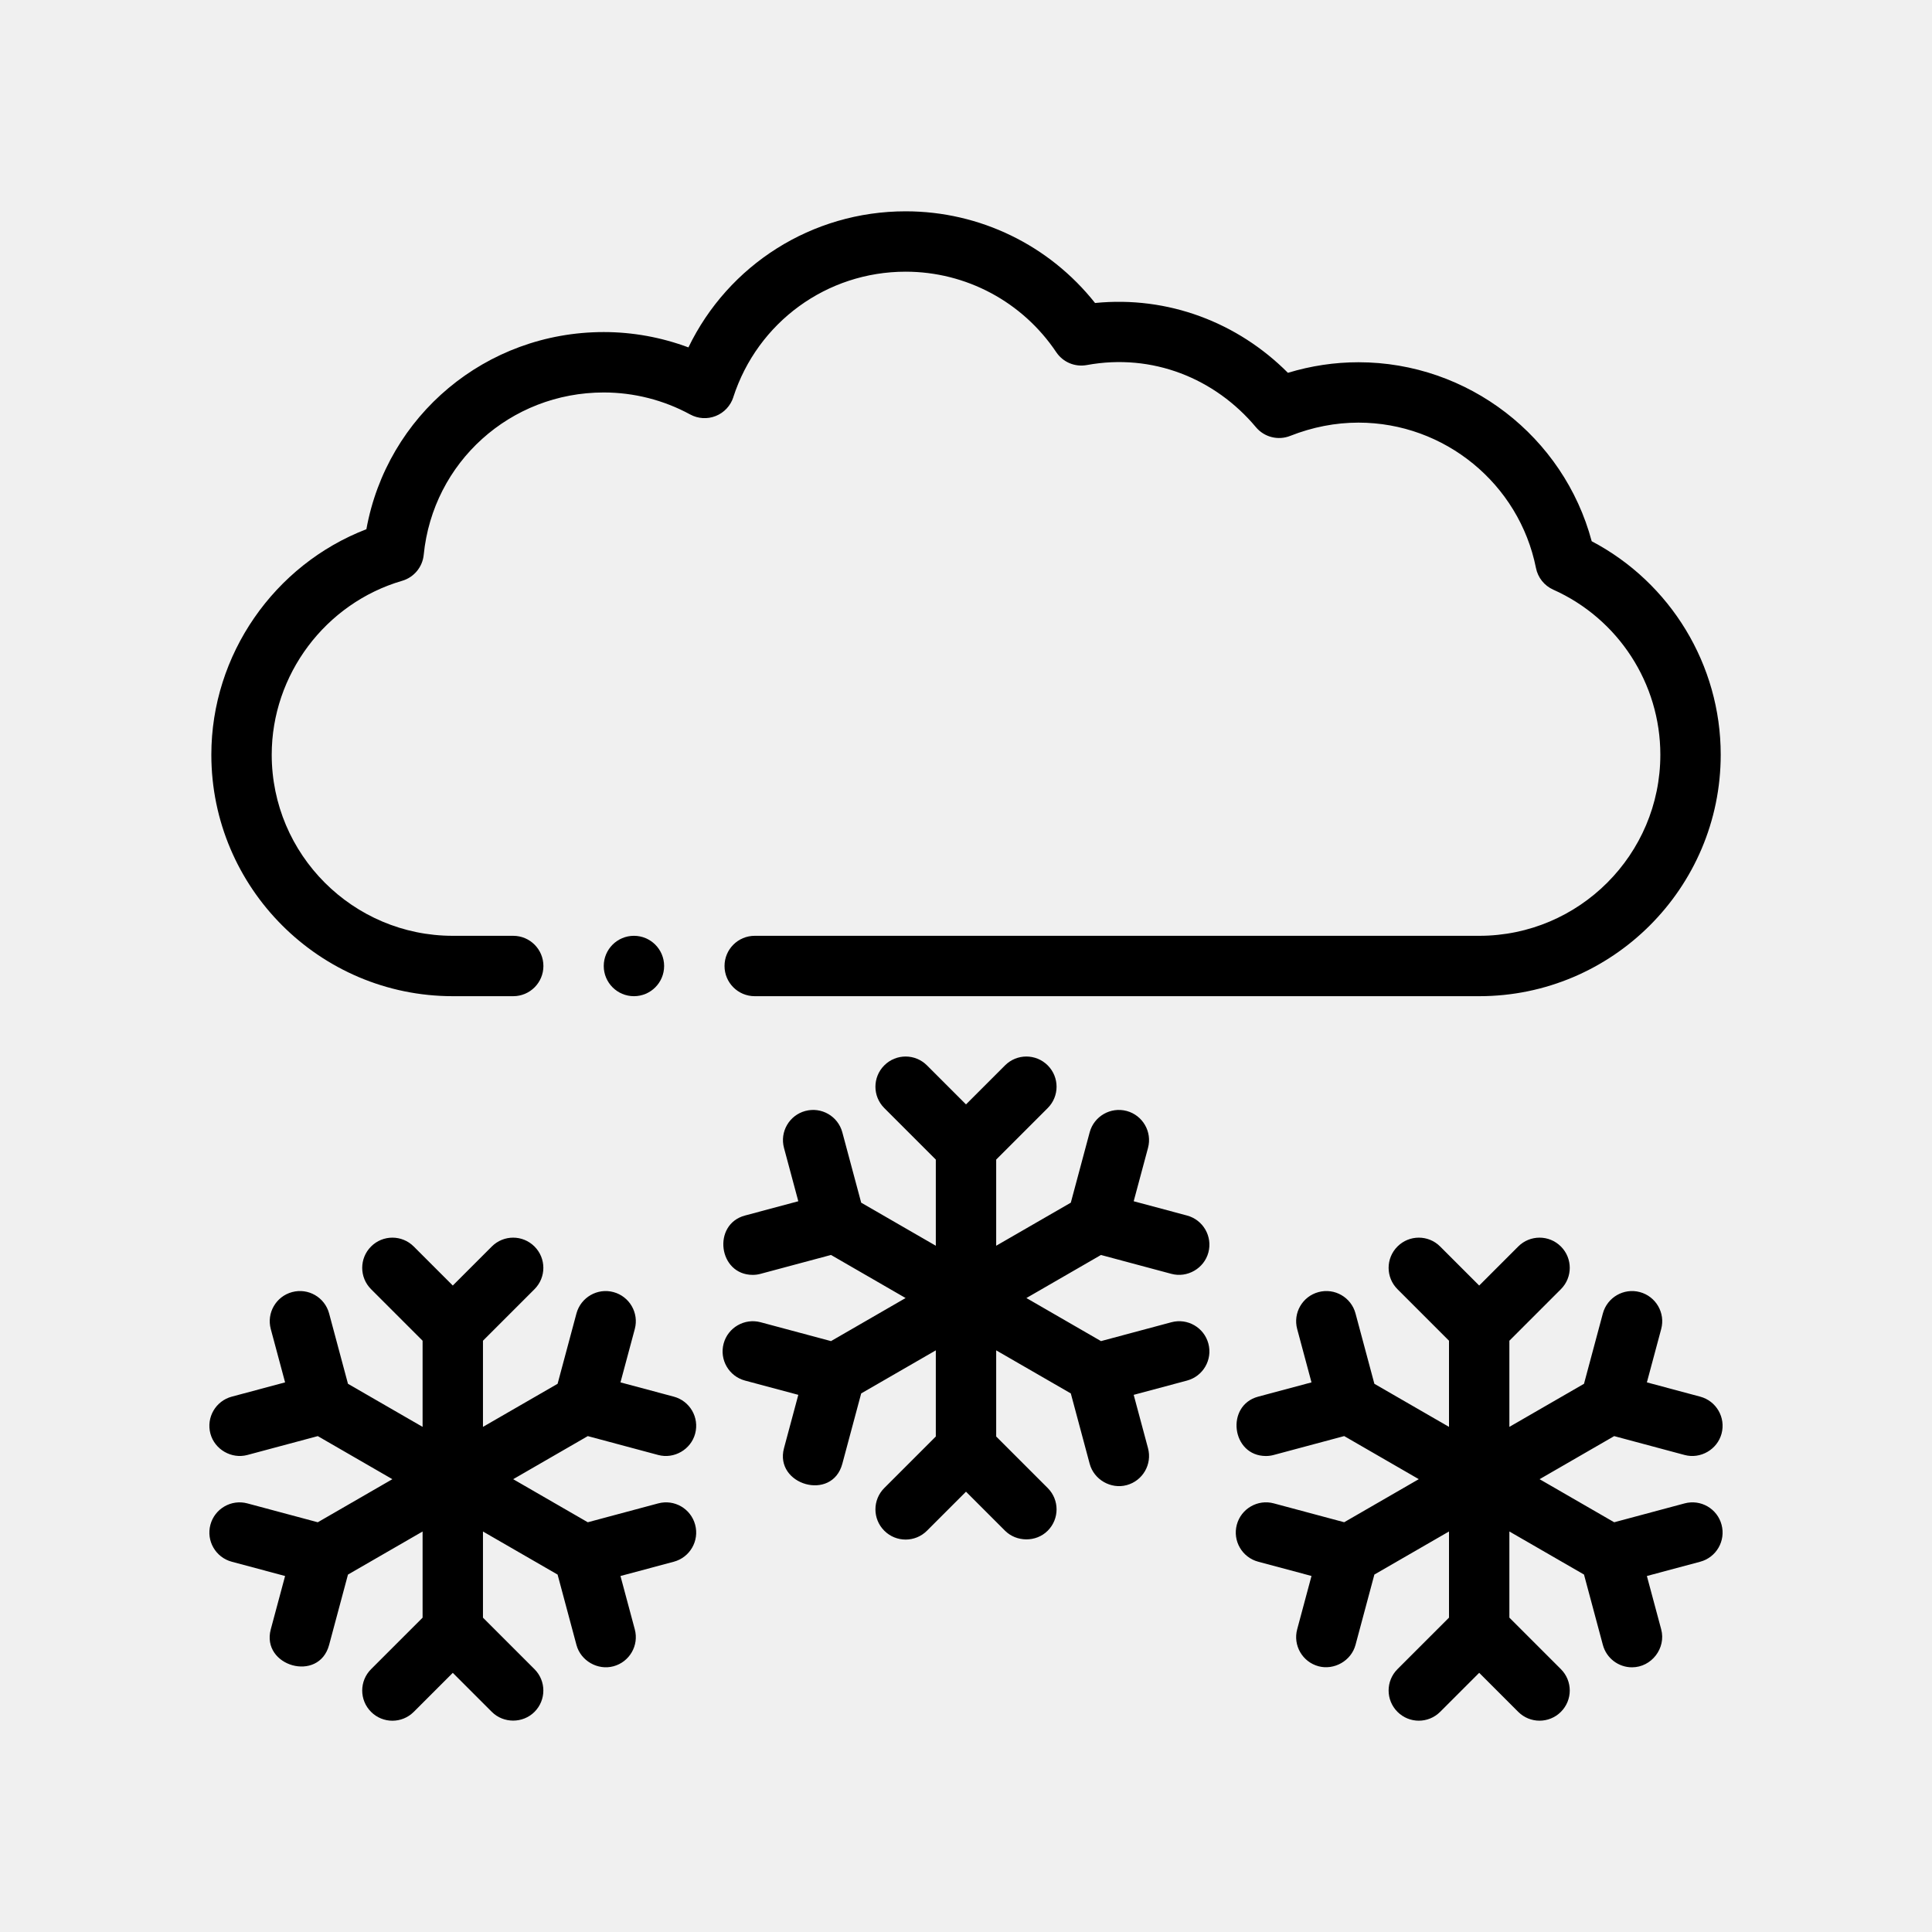
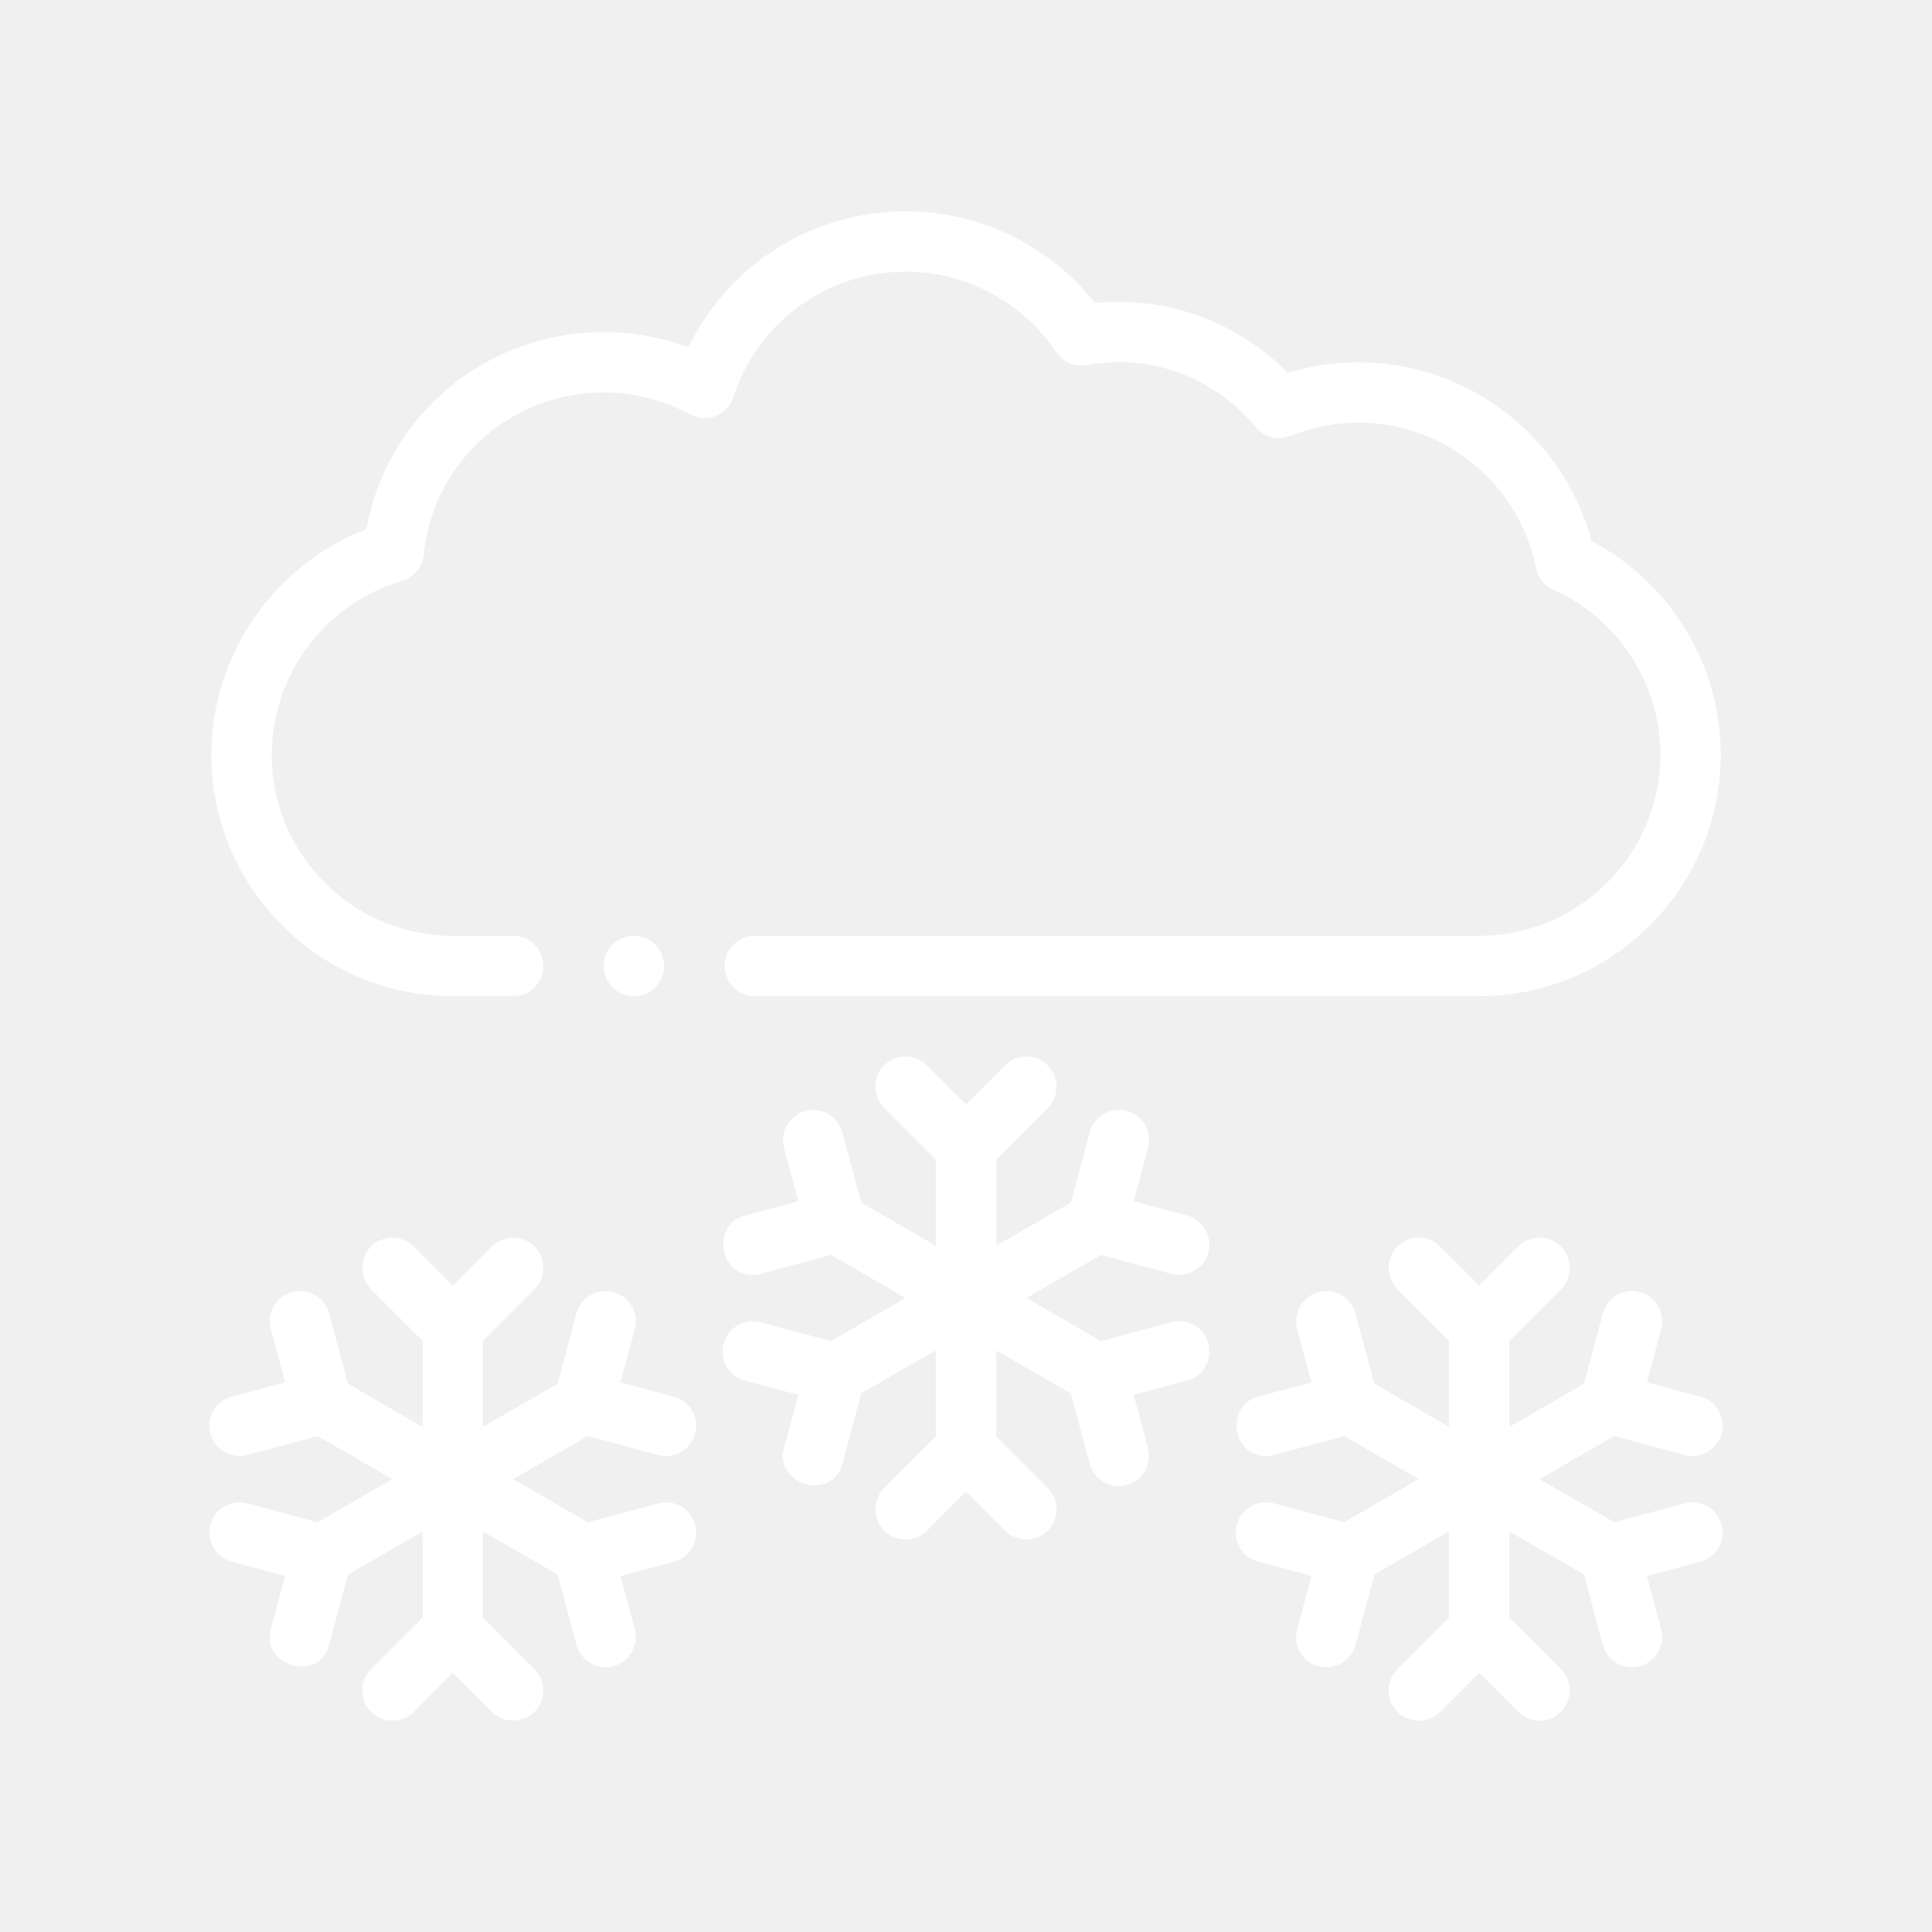
<svg xmlns="http://www.w3.org/2000/svg" id="freezing-rain" version="1.1" viewBox="0 0 64 64">
-   <path d="M24.291 13.158c.806-2.487 3.1-4.158 5.709-4.158 2.005 0 3.87.997 4.99 2.667.222.33.615.498 1.011.426 2.178-.4 4.248.441 5.603 2.058.276.331.735.447 1.134.289.739-.292 1.5-.44 2.263-.44 2.85 0 5.323 2.025 5.88 4.816.063.318.276.585.572.717 2.155.963 3.548 3.108 3.548 5.467 0 3.309-2.691 6-6 6h-24c-.553 0-1 .448-1 1s.447 1 1 1h24c4.411 0 8-3.589 8-8 0-2.976-1.662-5.698-4.274-7.071-.925-3.464-4.096-5.929-7.726-5.929-.787 0-1.57.117-2.337.35-1.663-1.668-3.967-2.554-6.389-2.313-1.515-1.912-3.815-3.037-6.274-3.037-3.104 0-5.873 1.772-7.196 4.508-.894-.334-1.846-.508-2.804-.508-3.908 0-7.181 2.765-7.864 6.531-3.055 1.176-5.136 4.159-5.136 7.469 0 4.411 3.589 8 8 8h2c.553 0 1-.448 1-1s-.447-1-1-1h-2c-3.309 0-6-2.691-6-6 0-2.648 1.776-5.017 4.32-5.76.392-.114.675-.456.715-.861.304-3.066 2.868-5.378 5.965-5.378.998 0 1.987.252 2.861.728.262.143.573.162.849.051.276-.11.489-.338.581-.621ZM36.472 41.573s2.332.625 2.332.625c.527.142 1.084-.18 1.225-.707.143-.534-.174-1.082-.707-1.225l-1.767-.473.474-1.766c.144-.533-.174-1.082-.707-1.225-.533-.141-1.081.174-1.225.707l-.625 2.331-2.472 1.427v-2.854l1.707-1.707c.391-.391.391-1.023 0-1.414s-1.023-.391-1.414 0l-1.293 1.293-1.293-1.293c-.391-.391-1.023-.391-1.414 0s-.391 1.023 0 1.414l1.707 1.707v2.854l-2.472-1.427-.625-2.331c-.144-.533-.689-.849-1.225-.707-.533.143-.851.691-.707 1.225l.474 1.766-1.767.473c-1.091.292-.883 1.966.258 1.966.086 0 .173-.011.26-.035l2.332-.625 2.471 1.427-2.471 1.427-2.332-.625c-.531-.142-1.082.174-1.225.707-.143.534.174 1.082.707 1.225l1.767.473-.474 1.766c-.326 1.214 1.592 1.781 1.932.518l.625-2.331 2.472-1.427v2.854l-1.707 1.707c-.391.391-.391 1.023 0 1.414s1.023.391 1.414 0l1.293-1.293 1.293 1.293c.374.374 1.024.39 1.414 0 .391-.391.391-1.023 0-1.414l-1.707-1.707v-2.854l2.472 1.427.625 2.331c.141.525.701.848 1.225.707.533-.143.851-.691.707-1.225l-.474-1.766 1.767-.473c.533-.143.85-.691.707-1.225-.143-.533-.691-.85-1.225-.707l-2.332.625-2.471-1.427 2.471-1.427ZM19.472 47.573s2.332.625 2.332.625c.526.142 1.084-.18 1.224-.707.143-.534-.174-1.082-.707-1.225l-1.767-.473.474-1.766c.144-.533-.174-1.082-.707-1.225-.531-.143-1.08.174-1.225.707l-.625 2.331-2.472 1.427v-2.854l1.707-1.707c.391-.391.391-1.023 0-1.414s-1.023-.391-1.414 0l-1.293 1.293-1.293-1.293c-.391-.391-1.023-.391-1.414 0s-.391 1.023 0 1.414l1.707 1.707v2.854l-2.472-1.427-.625-2.331c-.144-.534-.69-.85-1.225-.707-.533.143-.851.691-.707 1.225l.474 1.766-1.767.473c-.533.143-.85.691-.707 1.225.14.526.701.848 1.225.707l2.332-.625 2.471 1.427-2.471 1.427-2.332-.625c-.532-.143-1.082.173-1.225.707s.174 1.082.707 1.225l1.767.473-.474 1.766c-.327 1.221 1.592 1.779 1.932.518l.625-2.331 2.472-1.427v2.854l-1.707 1.707c-.391.391-.391 1.023 0 1.414s1.023.391 1.414 0l1.293-1.293s1.293 1.293 1.293 1.293c.386.386 1.028.386 1.414 0 .391-.391.391-1.023 0-1.414l-1.707-1.707v-2.854l2.472 1.427.625 2.331c.14.524.702.848 1.225.707.533-.143.851-.691.707-1.225l-.474-1.766 1.767-.473c.533-.143.85-.691.707-1.225s-.689-.851-1.225-.707l-2.332.625-2.471-1.427 2.471-1.427ZM55.804 49.802l-2.332.625-2.471-1.427 2.471-1.427s2.332.625 2.332.625c.526.142 1.084-.18 1.225-.707.143-.534-.174-1.082-.707-1.225l-1.767-.473.474-1.766c.144-.533-.174-1.082-.707-1.225-.532-.143-1.081.174-1.225.707l-.625 2.331-2.472 1.427v-2.854l1.707-1.707c.391-.391.391-1.023 0-1.414s-1.023-.391-1.414 0l-1.293 1.293-1.293-1.293c-.391-.391-1.023-.391-1.414 0s-.391 1.023 0 1.414l1.707 1.707v2.854l-2.472-1.427-.625-2.331c-.144-.534-.691-.85-1.225-.707s-.851.691-.707 1.225l.474 1.766-1.767.473c-1.089.292-.884 1.966.258 1.966.086 0 .173-.011.26-.035l2.332-.625 2.471 1.427-2.471 1.427-2.332-.625c-.53-.143-1.082.173-1.225.707s.174 1.082.707 1.225l1.767.473-.474 1.766c-.144.533.174 1.082.707 1.225.511.137 1.081-.174 1.225-.707l.625-2.331 2.472-1.427v2.854l-1.707 1.707c-.391.391-.391 1.023 0 1.414s1.023.391 1.414 0l1.293-1.293 1.293 1.293c.195.195.451.293.707.293s.512-.098.707-.293c.391-.391.391-1.023 0-1.414l-1.707-1.707v-2.854l2.472 1.427.625 2.331c.12.447.523.742.965.742.647 0 1.135-.634.967-1.259l-.474-1.766 1.767-.473c.533-.143.85-.691.707-1.225-.142-.534-.69-.851-1.225-.707Z" fill="#000000" />
-   <circle cx="21" cy="32" r="1" fill="#000000" />
+   <path d="M24.291 13.158c.806-2.487 3.1-4.158 5.709-4.158 2.005 0 3.87.997 4.99 2.667.222.33.615.498 1.011.426 2.178-.4 4.248.441 5.603 2.058.276.331.735.447 1.134.289.739-.292 1.5-.44 2.263-.44 2.85 0 5.323 2.025 5.88 4.816.063.318.276.585.572.717 2.155.963 3.548 3.108 3.548 5.467 0 3.309-2.691 6-6 6h-24c-.553 0-1 .448-1 1s.447 1 1 1h24c4.411 0 8-3.589 8-8 0-2.976-1.662-5.698-4.274-7.071-.925-3.464-4.096-5.929-7.726-5.929-.787 0-1.57.117-2.337.35-1.663-1.668-3.967-2.554-6.389-2.313-1.515-1.912-3.815-3.037-6.274-3.037-3.104 0-5.873 1.772-7.196 4.508-.894-.334-1.846-.508-2.804-.508-3.908 0-7.181 2.765-7.864 6.531-3.055 1.176-5.136 4.159-5.136 7.469 0 4.411 3.589 8 8 8h2c.553 0 1-.448 1-1s-.447-1-1-1h-2c-3.309 0-6-2.691-6-6 0-2.648 1.776-5.017 4.32-5.76.392-.114.675-.456.715-.861.304-3.066 2.868-5.378 5.965-5.378.998 0 1.987.252 2.861.728.262.143.573.162.849.051.276-.11.489-.338.581-.621ZM36.472 41.573s2.332.625 2.332.625c.527.142 1.084-.18 1.225-.707.143-.534-.174-1.082-.707-1.225l-1.767-.473.474-1.766c.144-.533-.174-1.082-.707-1.225-.533-.141-1.081.174-1.225.707l-.625 2.331-2.472 1.427v-2.854l1.707-1.707c.391-.391.391-1.023 0-1.414s-1.023-.391-1.414 0l-1.293 1.293-1.293-1.293c-.391-.391-1.023-.391-1.414 0s-.391 1.023 0 1.414l1.707 1.707v2.854l-2.472-1.427-.625-2.331c-.144-.533-.689-.849-1.225-.707-.533.143-.851.691-.707 1.225l.474 1.766-1.767.473c-1.091.292-.883 1.966.258 1.966.086 0 .173-.011.26-.035l2.332-.625 2.471 1.427-2.471 1.427-2.332-.625c-.531-.142-1.082.174-1.225.707-.143.534.174 1.082.707 1.225l1.767.473-.474 1.766c-.326 1.214 1.592 1.781 1.932.518l.625-2.331 2.472-1.427v2.854l-1.707 1.707c-.391.391-.391 1.023 0 1.414s1.023.391 1.414 0l1.293-1.293 1.293 1.293c.374.374 1.024.39 1.414 0 .391-.391.391-1.023 0-1.414l-1.707-1.707v-2.854l2.472 1.427.625 2.331c.141.525.701.848 1.225.707.533-.143.851-.691.707-1.225l-.474-1.766 1.767-.473c.533-.143.85-.691.707-1.225-.143-.533-.691-.85-1.225-.707l-2.332.625-2.471-1.427 2.471-1.427ZM19.472 47.573s2.332.625 2.332.625c.526.142 1.084-.18 1.224-.707.143-.534-.174-1.082-.707-1.225l-1.767-.473.474-1.766c.144-.533-.174-1.082-.707-1.225-.531-.143-1.08.174-1.225.707l-.625 2.331-2.472 1.427v-2.854l1.707-1.707c.391-.391.391-1.023 0-1.414s-1.023-.391-1.414 0l-1.293 1.293-1.293-1.293c-.391-.391-1.023-.391-1.414 0s-.391 1.023 0 1.414l1.707 1.707v2.854l-2.472-1.427-.625-2.331c-.144-.534-.69-.85-1.225-.707-.533.143-.851.691-.707 1.225l.474 1.766-1.767.473c-.533.143-.85.691-.707 1.225.14.526.701.848 1.225.707l2.332-.625 2.471 1.427-2.471 1.427-2.332-.625c-.532-.143-1.082.173-1.225.707s.174 1.082.707 1.225l1.767.473-.474 1.766c-.327 1.221 1.592 1.779 1.932.518l.625-2.331 2.472-1.427v2.854l-1.707 1.707c-.391.391-.391 1.023 0 1.414s1.023.391 1.414 0l1.293-1.293s1.293 1.293 1.293 1.293c.386.386 1.028.386 1.414 0 .391-.391.391-1.023 0-1.414l-1.707-1.707v-2.854l2.472 1.427.625 2.331c.14.524.702.848 1.225.707.533-.143.851-.691.707-1.225l-.474-1.766 1.767-.473c.533-.143.85-.691.707-1.225s-.689-.851-1.225-.707l-2.332.625-2.471-1.427 2.471-1.427ZM55.804 49.802l-2.332.625-2.471-1.427 2.471-1.427s2.332.625 2.332.625c.526.142 1.084-.18 1.225-.707.143-.534-.174-1.082-.707-1.225l-1.767-.473.474-1.766c.144-.533-.174-1.082-.707-1.225-.532-.143-1.081.174-1.225.707l-.625 2.331-2.472 1.427v-2.854l1.707-1.707c.391-.391.391-1.023 0-1.414s-1.023-.391-1.414 0l-1.293 1.293-1.293-1.293c-.391-.391-1.023-.391-1.414 0s-.391 1.023 0 1.414l1.707 1.707v2.854l-2.472-1.427-.625-2.331c-.144-.534-.691-.85-1.225-.707s-.851.691-.707 1.225l.474 1.766-1.767.473c-1.089.292-.884 1.966.258 1.966.086 0 .173-.011.26-.035l2.332-.625 2.471 1.427-2.471 1.427-2.332-.625c-.53-.143-1.082.173-1.225.707s.174 1.082.707 1.225l1.767.473-.474 1.766c-.144.533.174 1.082.707 1.225.511.137 1.081-.174 1.225-.707l.625-2.331 2.472-1.427v2.854l-1.707 1.707c-.391.391-.391 1.023 0 1.414s1.023.391 1.414 0l1.293-1.293 1.293 1.293c.195.195.451.293.707.293s.512-.098.707-.293c.391-.391.391-1.023 0-1.414l-1.707-1.707v-2.854l2.472 1.427.625 2.331c.12.447.523.742.965.742.647 0 1.135-.634.967-1.259l-.474-1.766 1.767-.473c.533-.143.85-.691.707-1.225-.142-.534-.69-.851-1.225-.707Z" fill="#ffffff" />
+   <circle cx="21" cy="32" r="1" fill="#ffffff" />
</svg>
